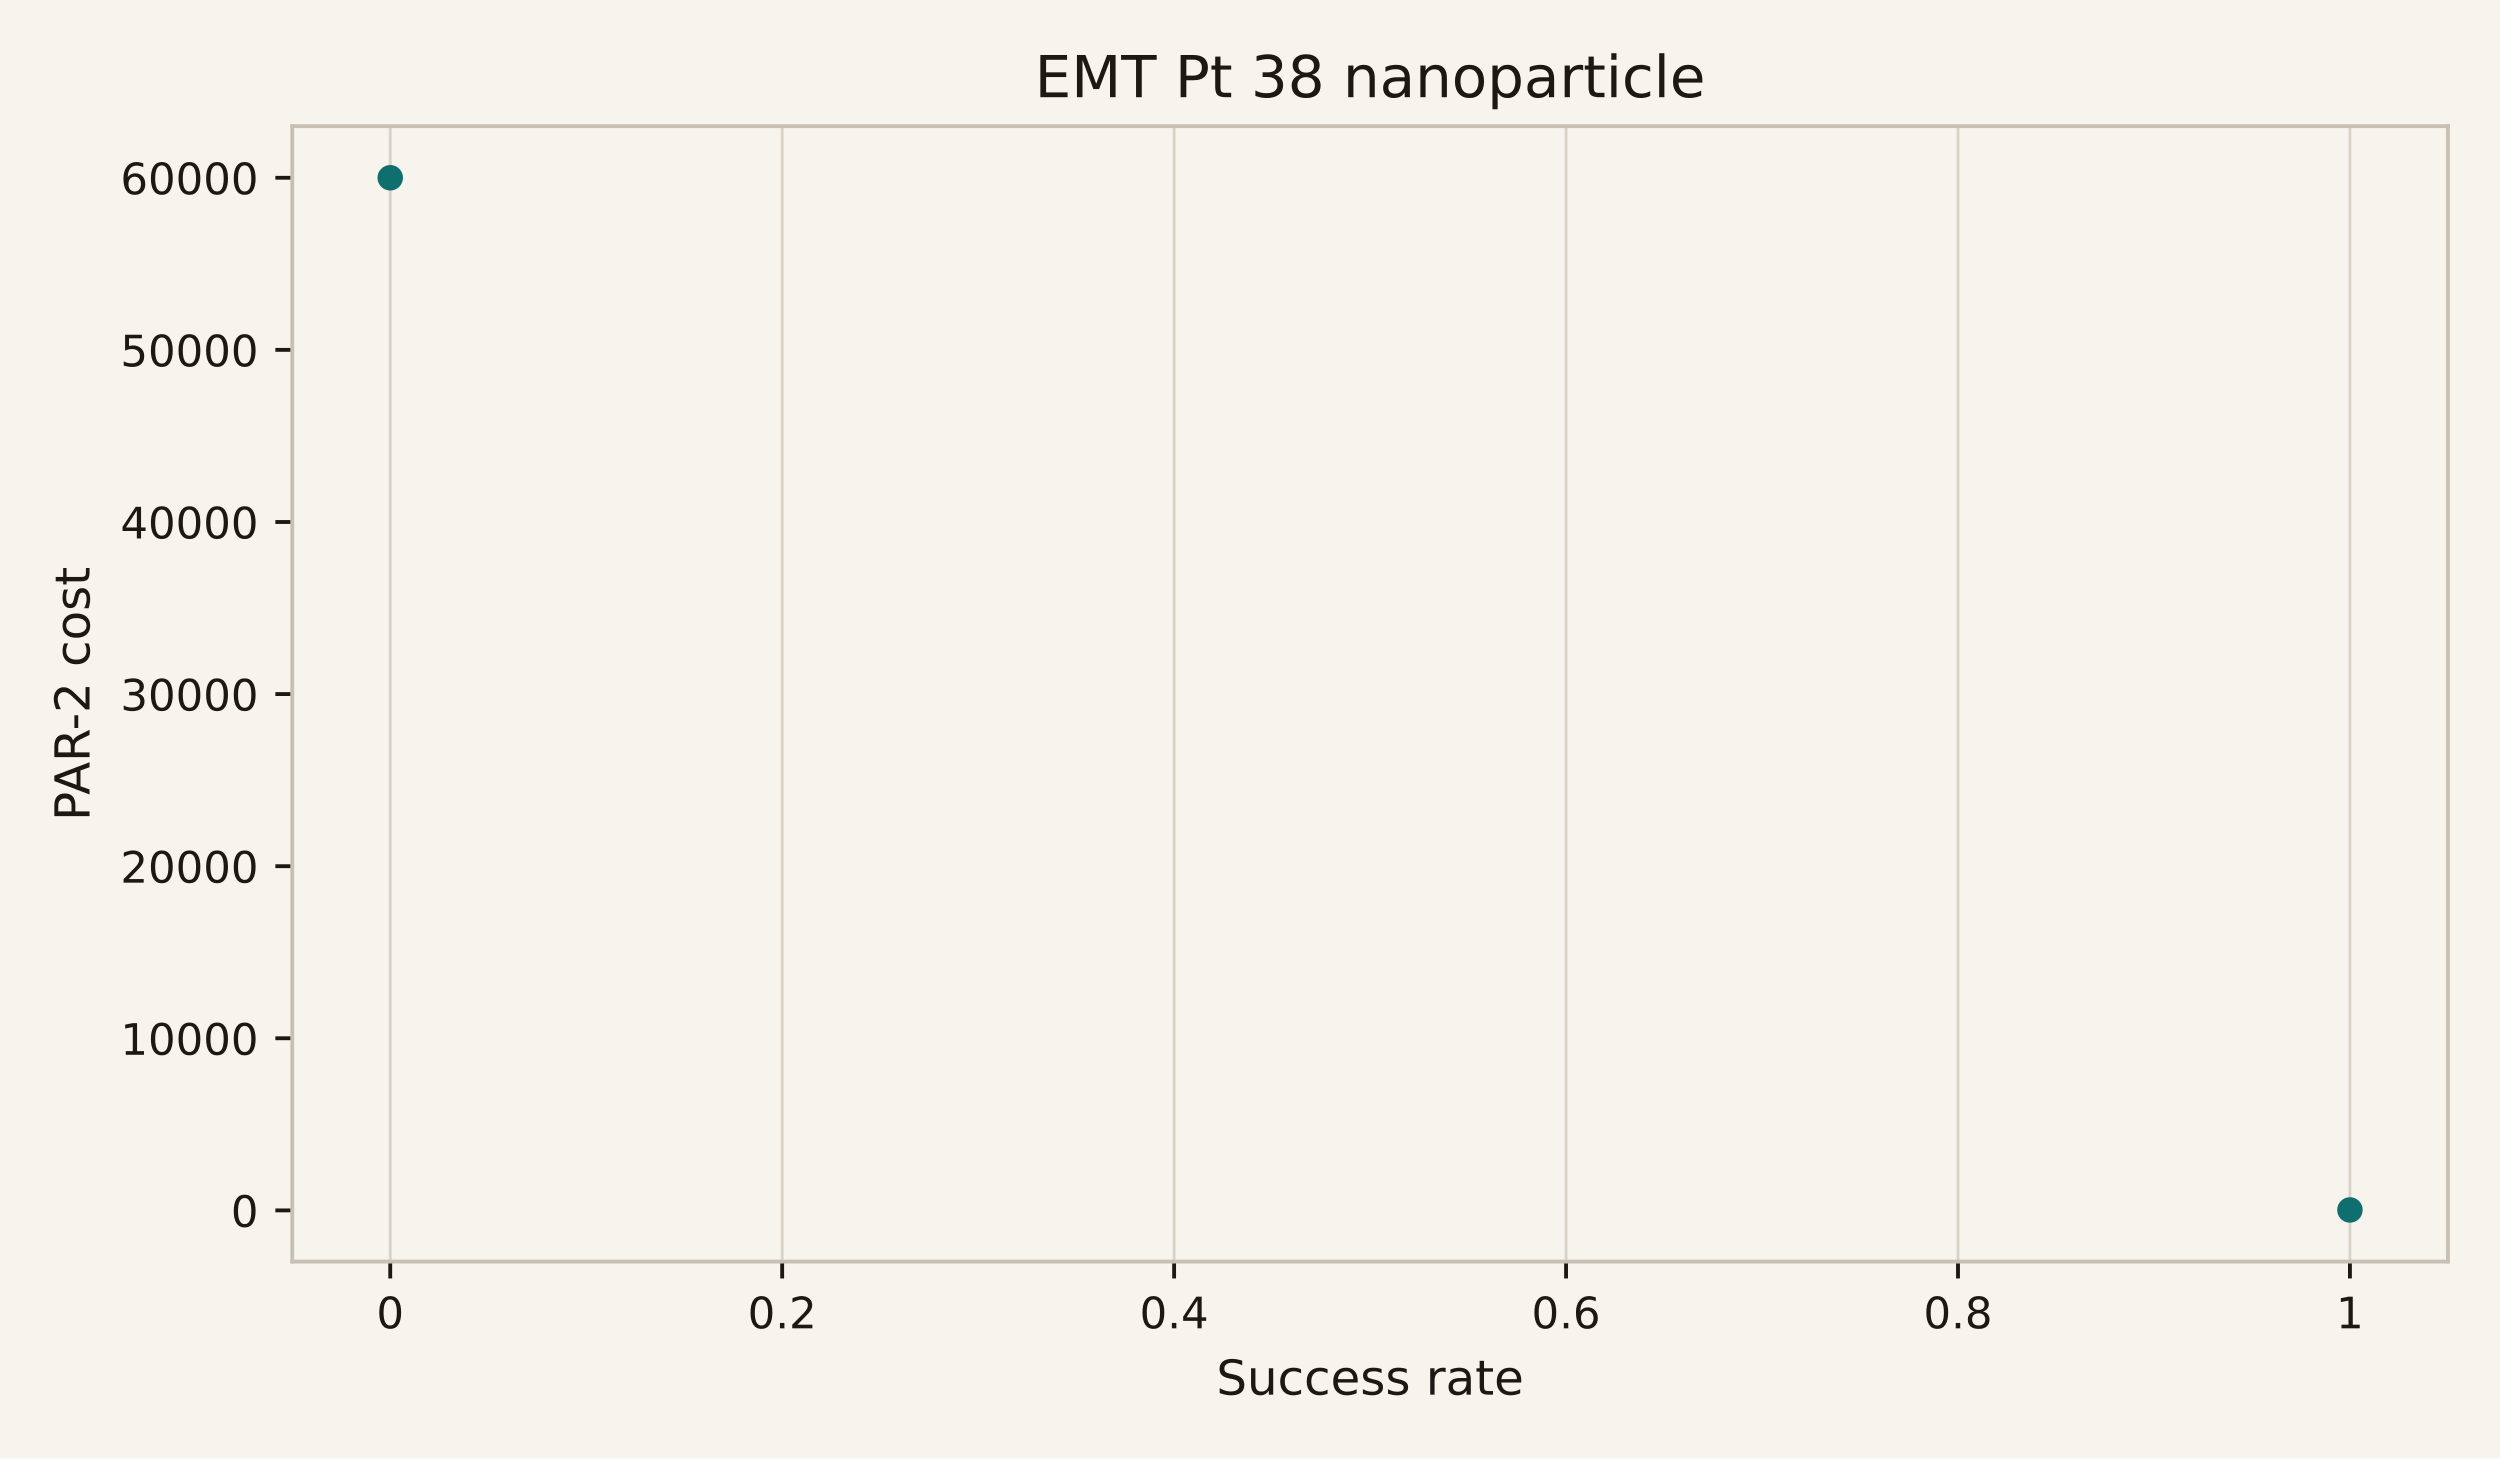
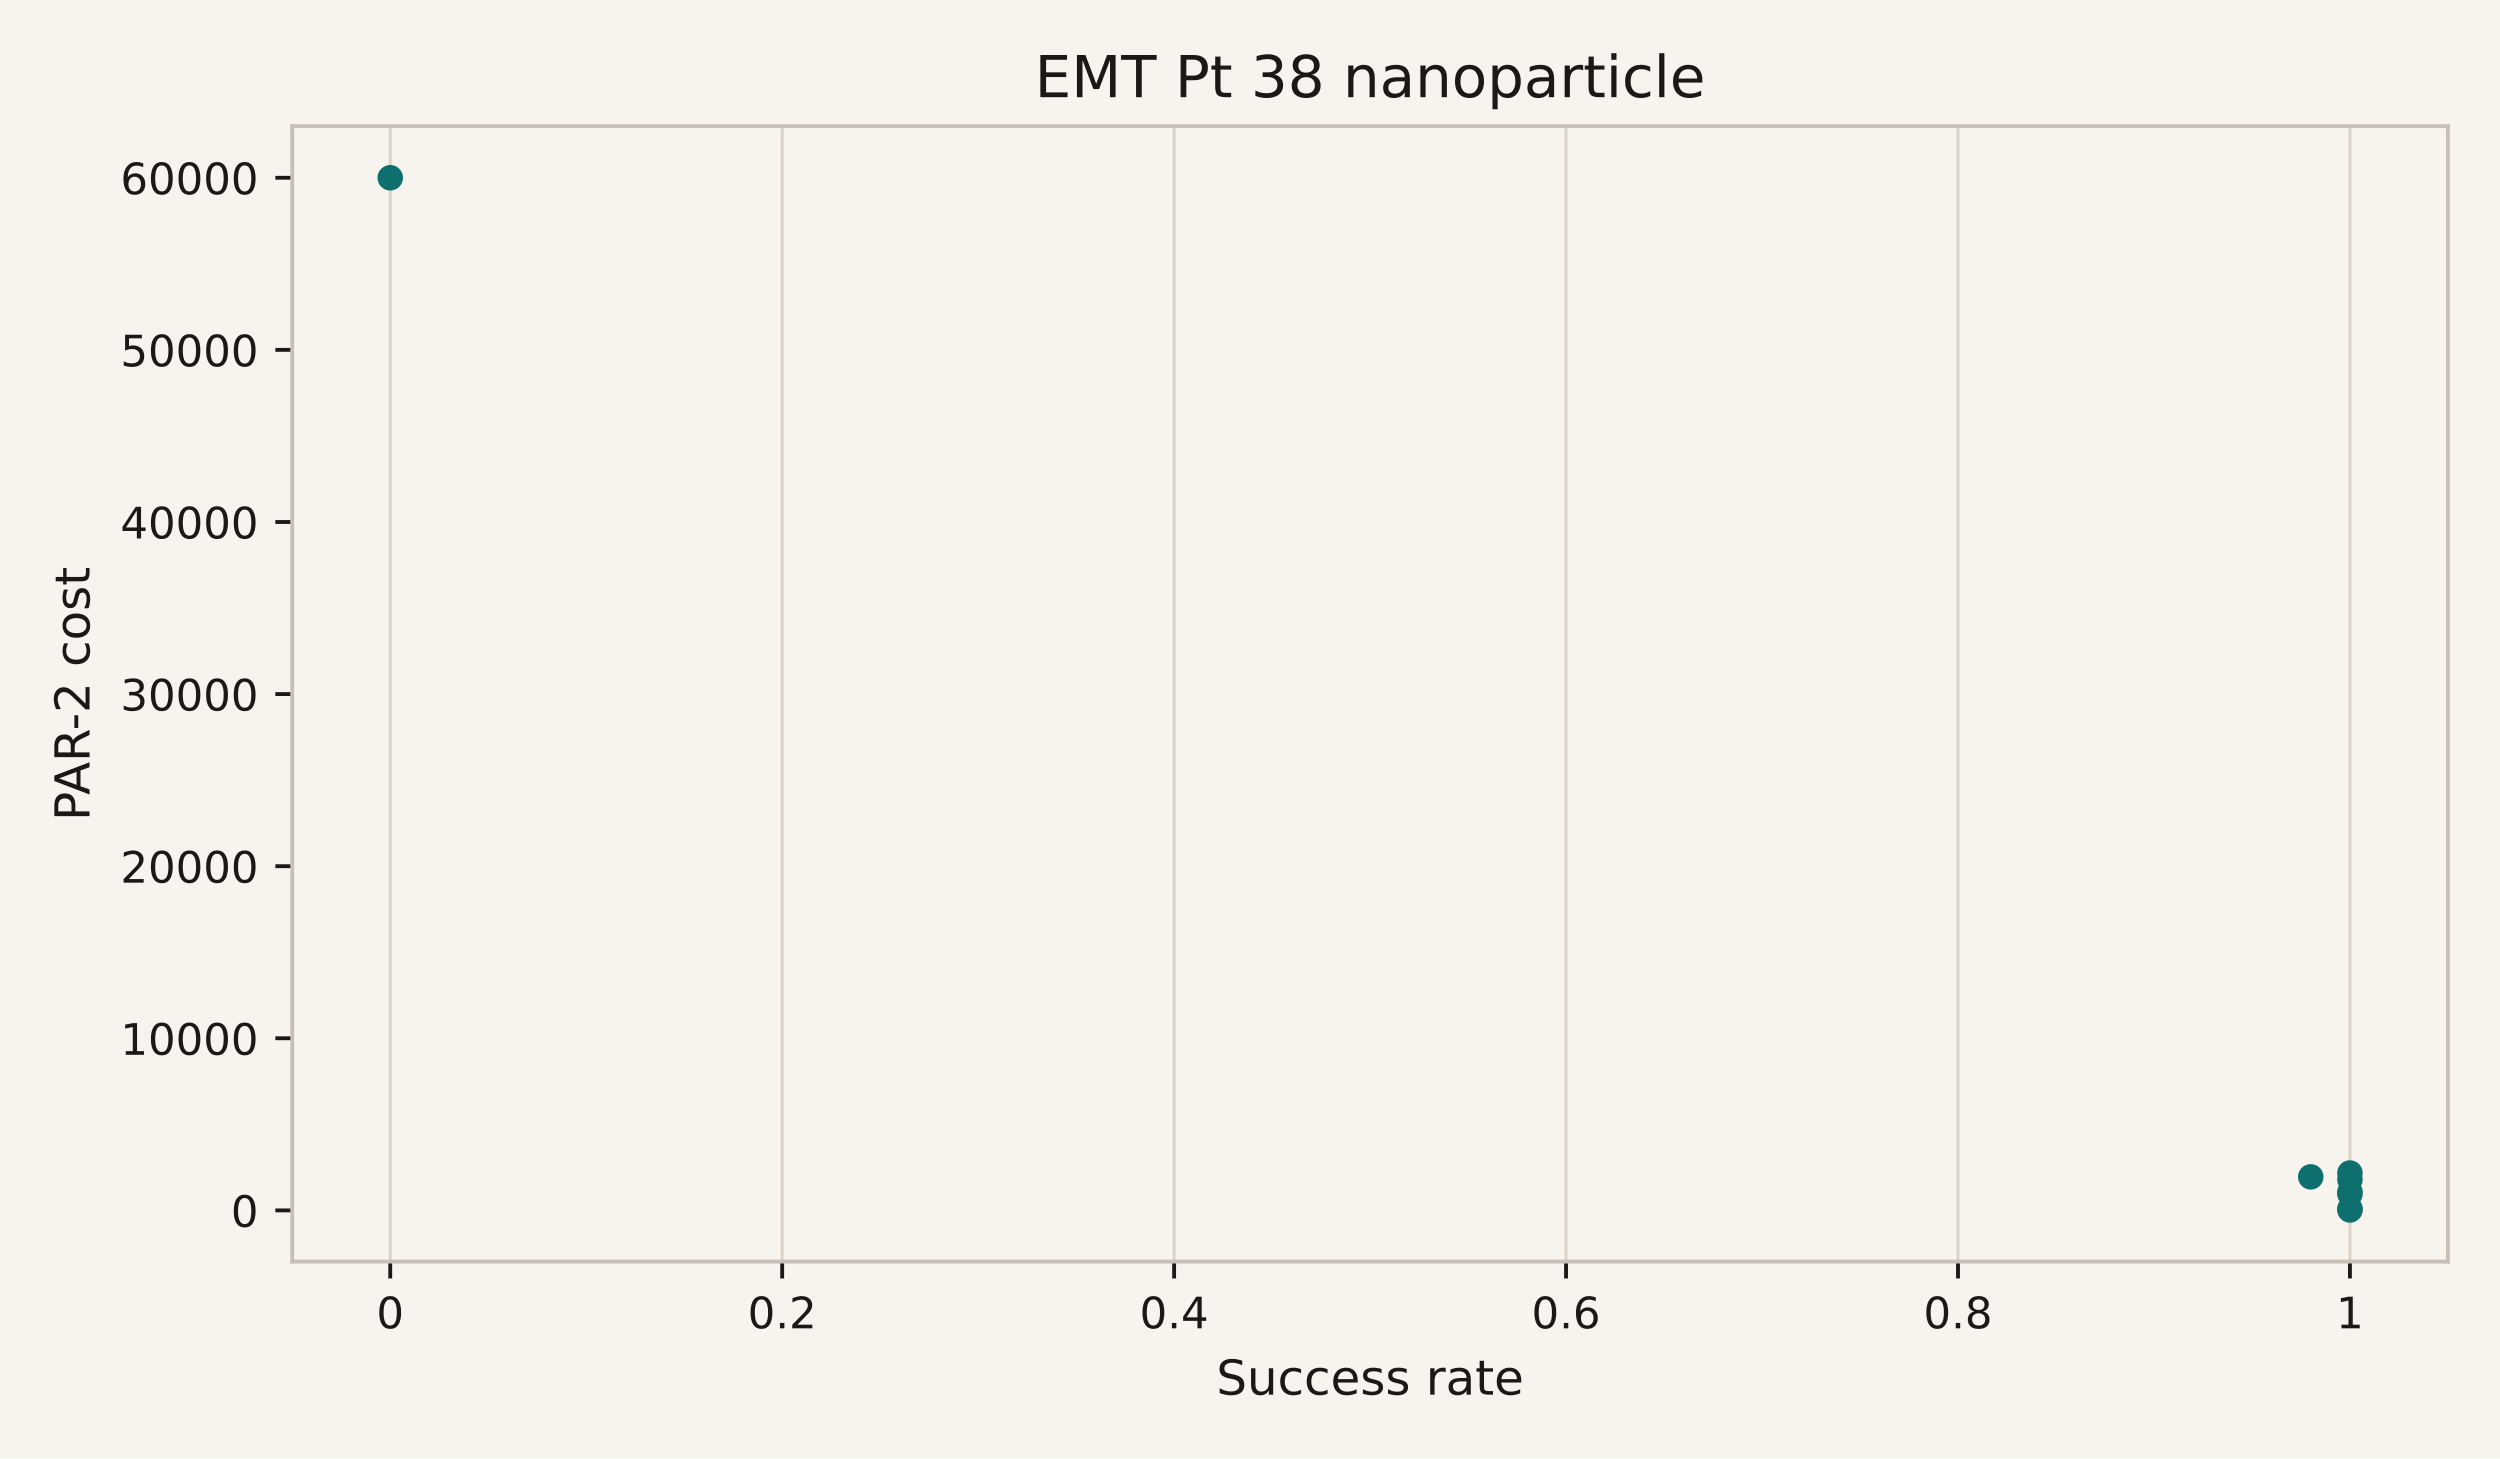
<svg xmlns="http://www.w3.org/2000/svg" xmlns:xlink="http://www.w3.org/1999/xlink" width="518.4pt" height="302.4pt" viewBox="0 0 518.4 302.4" version="1.1">
  <defs>
    <style type="text/css">*{stroke-linejoin: round; stroke-linecap: butt}</style>
  </defs>
  <g id="figure_1">
    <g id="patch_1">
      <path d="M 0 302.4  L 518.4 302.4  L 518.4 0  L 0 0  z " style="fill: #f7f4ee" />
    </g>
    <g id="axes_1">
      <g id="patch_2">
        <path d="M 60.6 261.6  L 507.6 261.6  L 507.6 26.16  L 60.6 26.16  z " style="fill: #f7f4ee" />
      </g>
      <g id="matplotlib.axis_1">
        <g id="xtick_1">
          <g id="line2d_1">
            <path d="M 80.918 261.6  L 80.918 26.16  " clip-path="url(#pcdea5c2060)" style="fill: none; stroke: #d9d3c7; stroke-width: 0.6; stroke-linecap: square" />
          </g>
          <g id="line2d_2">
            <defs>
              <path id="m0617ce4a32" d="M 0 0  L 0 3.5  " style="stroke: #1c1915; stroke-width: 0.8" />
            </defs>
            <g>
              <use xlink:href="#m0617ce4a32" x="80.918" y="261.6" style="fill: #1c1915; stroke: #1c1915; stroke-width: 0.8" />
            </g>
          </g>
          <g id="text_1">
            <text style="font-size: 9px; font-family: 'DejaVu Sans', 'Bitstream Vera Sans', 'Computer Modern Sans Serif', 'Lucida Grande', 'Verdana', 'Geneva', 'Lucid', 'Arial', 'Helvetica', 'Avant Garde', sans-serif; text-anchor: middle; fill: #1c1915" x="80.918" y="275.438" transform="rotate(-0 80.91818 275.4379)">0</text>
          </g>
        </g>
        <g id="xtick_2">
          <g id="line2d_3">
            <path d="M 162.191 261.6  L 162.191 26.16  " clip-path="url(#pcdea5c2060)" style="fill: none; stroke: #d9d3c7; stroke-width: 0.6; stroke-linecap: square" />
          </g>
          <g id="line2d_4">
            <g>
              <use xlink:href="#m0617ce4a32" x="162.191" y="261.6" style="fill: #1c1915; stroke: #1c1915; stroke-width: 0.8" />
            </g>
          </g>
          <g id="text_2">
            <text style="font-size: 9px; font-family: 'DejaVu Sans', 'Bitstream Vera Sans', 'Computer Modern Sans Serif', 'Lucida Grande', 'Verdana', 'Geneva', 'Lucid', 'Arial', 'Helvetica', 'Avant Garde', sans-serif; text-anchor: middle; fill: #1c1915" x="162.191" y="275.438" transform="rotate(-0 162.1909 275.4379)">0.2</text>
          </g>
        </g>
        <g id="xtick_3">
          <g id="line2d_5">
            <path d="M 243.464 261.6  L 243.464 26.16  " clip-path="url(#pcdea5c2060)" style="fill: none; stroke: #d9d3c7; stroke-width: 0.6; stroke-linecap: square" />
          </g>
          <g id="line2d_6">
            <g>
              <use xlink:href="#m0617ce4a32" x="243.464" y="261.6" style="fill: #1c1915; stroke: #1c1915; stroke-width: 0.8" />
            </g>
          </g>
          <g id="text_3">
            <text style="font-size: 9px; font-family: 'DejaVu Sans', 'Bitstream Vera Sans', 'Computer Modern Sans Serif', 'Lucida Grande', 'Verdana', 'Geneva', 'Lucid', 'Arial', 'Helvetica', 'Avant Garde', sans-serif; text-anchor: middle; fill: #1c1915" x="243.464" y="275.438" transform="rotate(-0 243.4636 275.4379)">0.4</text>
          </g>
        </g>
        <g id="xtick_4">
          <g id="line2d_7">
            <path d="M 324.736 261.6  L 324.736 26.16  " clip-path="url(#pcdea5c2060)" style="fill: none; stroke: #d9d3c7; stroke-width: 0.6; stroke-linecap: square" />
          </g>
          <g id="line2d_8">
            <g>
              <use xlink:href="#m0617ce4a32" x="324.736" y="261.6" style="fill: #1c1915; stroke: #1c1915; stroke-width: 0.8" />
            </g>
          </g>
          <g id="text_4">
            <text style="font-size: 9px; font-family: 'DejaVu Sans', 'Bitstream Vera Sans', 'Computer Modern Sans Serif', 'Lucida Grande', 'Verdana', 'Geneva', 'Lucid', 'Arial', 'Helvetica', 'Avant Garde', sans-serif; text-anchor: middle; fill: #1c1915" x="324.736" y="275.438" transform="rotate(-0 324.7364 275.4379)">0.6</text>
          </g>
        </g>
        <g id="xtick_5">
          <g id="line2d_9">
            <path d="M 406.009 261.6  L 406.009 26.16  " clip-path="url(#pcdea5c2060)" style="fill: none; stroke: #d9d3c7; stroke-width: 0.6; stroke-linecap: square" />
          </g>
          <g id="line2d_10">
            <g>
              <use xlink:href="#m0617ce4a32" x="406.009" y="261.6" style="fill: #1c1915; stroke: #1c1915; stroke-width: 0.8" />
            </g>
          </g>
          <g id="text_5">
            <text style="font-size: 9px; font-family: 'DejaVu Sans', 'Bitstream Vera Sans', 'Computer Modern Sans Serif', 'Lucida Grande', 'Verdana', 'Geneva', 'Lucid', 'Arial', 'Helvetica', 'Avant Garde', sans-serif; text-anchor: middle; fill: #1c1915" x="406.009" y="275.438" transform="rotate(-0 406.0091 275.4379)">0.8</text>
          </g>
        </g>
        <g id="xtick_6">
          <g id="line2d_11">
            <path d="M 487.282 261.6  L 487.282 26.16  " clip-path="url(#pcdea5c2060)" style="fill: none; stroke: #d9d3c7; stroke-width: 0.6; stroke-linecap: square" />
          </g>
          <g id="line2d_12">
            <g>
              <use xlink:href="#m0617ce4a32" x="487.282" y="261.6" style="fill: #1c1915; stroke: #1c1915; stroke-width: 0.8" />
            </g>
          </g>
          <g id="text_6">
            <text style="font-size: 9px; font-family: 'DejaVu Sans', 'Bitstream Vera Sans', 'Computer Modern Sans Serif', 'Lucida Grande', 'Verdana', 'Geneva', 'Lucid', 'Arial', 'Helvetica', 'Avant Garde', sans-serif; text-anchor: middle; fill: #1c1915" x="487.282" y="275.438" transform="rotate(-0 487.2818 275.4379)">1</text>
          </g>
        </g>
        <g id="text_7">
          <text style="font-size: 10px; font-family: 'DejaVu Sans', 'Bitstream Vera Sans', 'Computer Modern Sans Serif', 'Lucida Grande', 'Verdana', 'Geneva', 'Lucid', 'Arial', 'Helvetica', 'Avant Garde', sans-serif; text-anchor: middle; fill: #1c1915" x="284.1" y="289.198" transform="rotate(-0 284.1 289.1977)">Success rate</text>
        </g>
      </g>
      <g id="matplotlib.axis_2">
        <g id="ytick_1">
          <g id="line2d_13">
            <defs>
              <path id="m97dde00479" d="M 0 0  L -3.5 0  " style="stroke: #1c1915; stroke-width: 0.8" />
            </defs>
            <g>
              <use xlink:href="#m97dde00479" x="60.6" y="250.987" style="fill: #1c1915; stroke: #1c1915; stroke-width: 0.8" />
            </g>
          </g>
          <g id="text_8">
            <text style="font-size: 9px; font-family: 'DejaVu Sans', 'Bitstream Vera Sans', 'Computer Modern Sans Serif', 'Lucida Grande', 'Verdana', 'Geneva', 'Lucid', 'Arial', 'Helvetica', 'Avant Garde', sans-serif; text-anchor: end; fill: #1c1915" x="53.6" y="254.406" transform="rotate(-0 53.6 254.4064)">0</text>
          </g>
        </g>
        <g id="ytick_2">
          <g id="line2d_14">
            <g>
              <use xlink:href="#m97dde00479" x="60.6" y="215.3" style="fill: #1c1915; stroke: #1c1915; stroke-width: 0.8" />
            </g>
          </g>
          <g id="text_9">
            <text style="font-size: 9px; font-family: 'DejaVu Sans', 'Bitstream Vera Sans', 'Computer Modern Sans Serif', 'Lucida Grande', 'Verdana', 'Geneva', 'Lucid', 'Arial', 'Helvetica', 'Avant Garde', sans-serif; text-anchor: end; fill: #1c1915" x="53.6" y="218.719" transform="rotate(-0 53.6 218.7188)">10000</text>
          </g>
        </g>
        <g id="ytick_3">
          <g id="line2d_15">
            <g>
              <use xlink:href="#m97dde00479" x="60.6" y="179.612" style="fill: #1c1915; stroke: #1c1915; stroke-width: 0.8" />
            </g>
          </g>
          <g id="text_10">
            <text style="font-size: 9px; font-family: 'DejaVu Sans', 'Bitstream Vera Sans', 'Computer Modern Sans Serif', 'Lucida Grande', 'Verdana', 'Geneva', 'Lucid', 'Arial', 'Helvetica', 'Avant Garde', sans-serif; text-anchor: end; fill: #1c1915" x="53.6" y="183.031" transform="rotate(-0 53.6 183.0312)">20000</text>
          </g>
        </g>
        <g id="ytick_4">
          <g id="line2d_16">
            <g>
              <use xlink:href="#m97dde00479" x="60.6" y="143.925" style="fill: #1c1915; stroke: #1c1915; stroke-width: 0.8" />
            </g>
          </g>
          <g id="text_11">
            <text style="font-size: 9px; font-family: 'DejaVu Sans', 'Bitstream Vera Sans', 'Computer Modern Sans Serif', 'Lucida Grande', 'Verdana', 'Geneva', 'Lucid', 'Arial', 'Helvetica', 'Avant Garde', sans-serif; text-anchor: end; fill: #1c1915" x="53.6" y="147.344" transform="rotate(-0 53.6 147.3436)">30000</text>
          </g>
        </g>
        <g id="ytick_5">
          <g id="line2d_17">
            <g>
              <use xlink:href="#m97dde00479" x="60.6" y="108.237" style="fill: #1c1915; stroke: #1c1915; stroke-width: 0.8" />
            </g>
          </g>
          <g id="text_12">
            <text style="font-size: 9px; font-family: 'DejaVu Sans', 'Bitstream Vera Sans', 'Computer Modern Sans Serif', 'Lucida Grande', 'Verdana', 'Geneva', 'Lucid', 'Arial', 'Helvetica', 'Avant Garde', sans-serif; text-anchor: end; fill: #1c1915" x="53.6" y="111.656" transform="rotate(-0 53.6 111.656)">40000</text>
          </g>
        </g>
        <g id="ytick_6">
          <g id="line2d_18">
            <g>
              <use xlink:href="#m97dde00479" x="60.6" y="72.549" style="fill: #1c1915; stroke: #1c1915; stroke-width: 0.8" />
            </g>
          </g>
          <g id="text_13">
            <text style="font-size: 9px; font-family: 'DejaVu Sans', 'Bitstream Vera Sans', 'Computer Modern Sans Serif', 'Lucida Grande', 'Verdana', 'Geneva', 'Lucid', 'Arial', 'Helvetica', 'Avant Garde', sans-serif; text-anchor: end; fill: #1c1915" x="53.6" y="75.968" transform="rotate(-0 53.6 75.96837)">50000</text>
          </g>
        </g>
        <g id="ytick_7">
          <g id="line2d_19">
            <g>
              <use xlink:href="#m97dde00479" x="60.6" y="36.862" style="fill: #1c1915; stroke: #1c1915; stroke-width: 0.8" />
            </g>
          </g>
          <g id="text_14">
            <text style="font-size: 9px; font-family: 'DejaVu Sans', 'Bitstream Vera Sans', 'Computer Modern Sans Serif', 'Lucida Grande', 'Verdana', 'Geneva', 'Lucid', 'Arial', 'Helvetica', 'Avant Garde', sans-serif; text-anchor: end; fill: #1c1915" x="53.6" y="40.281" transform="rotate(-0 53.6 40.28076)">60000</text>
          </g>
        </g>
        <g id="text_15">
          <text style="font-size: 10px; font-family: 'DejaVu Sans', 'Bitstream Vera Sans', 'Computer Modern Sans Serif', 'Lucida Grande', 'Verdana', 'Geneva', 'Lucid', 'Arial', 'Helvetica', 'Avant Garde', sans-serif; text-anchor: middle; fill: #1c1915" x="18.566" y="143.88" transform="rotate(-90 18.56641 143.88)">PAR-2 cost</text>
        </g>
      </g>
      <g id="PathCollection_1">
        <defs>
          <path id="mdd3c8c9420" d="M 0 2.646  C 0.702 2.646 1.375 2.367 1.871 1.871  C 2.367 1.375 2.646 0.702 2.646 0  C 2.646 -0.702 2.367 -1.375 1.871 -1.871  C 1.375 -2.367 0.702 -2.646 0 -2.646  C -0.702 -2.646 -1.375 -2.367 -1.871 -1.871  C -2.367 -1.375 -2.646 -0.702 -2.646 0  C -2.646 0.702 -2.367 1.375 -1.871 1.871  C -1.375 2.367 -0.702 2.646 0 2.646  z " />
        </defs>
        <g clip-path="url(#pcdea5c2060)">
          <use xlink:href="#mdd3c8c9420" x="487.282" y="250.898" style="fill: #0f6e6e" />
+           <use xlink:href="#mdd3c8c9420" x="487.282" y="250.663" style="fill: #0f6e6e" />
+           <use xlink:href="#mdd3c8c9420" x="487.282" y="247.605" style="fill: #0f6e6e" />
+           <use xlink:href="#mdd3c8c9420" x="487.282" y="247.164" style="fill: #0f6e6e" />
+           <use xlink:href="#mdd3c8c9420" x="487.282" y="244.606" style="fill: #0f6e6e" />
+           <use xlink:href="#mdd3c8c9420" x="479.155" y="244.034" style="fill: #0f6e6e" />
+           <use xlink:href="#mdd3c8c9420" x="487.282" y="243.234" style="fill: #0f6e6e" />
          <use xlink:href="#mdd3c8c9420" x="80.918" y="36.862" style="fill: #0f6e6e" />
        </g>
      </g>
      <g id="patch_3">
        <path d="M 60.6 261.6  L 60.6 26.16  " style="fill: none; stroke: #c8c0b4; stroke-width: 0.8; stroke-linejoin: miter; stroke-linecap: square" />
      </g>
      <g id="patch_4">
        <path d="M 507.6 261.6  L 507.6 26.16  " style="fill: none; stroke: #c8c0b4; stroke-width: 0.8; stroke-linejoin: miter; stroke-linecap: square" />
      </g>
      <g id="patch_5">
        <path d="M 60.6 261.6  L 507.6 261.6  " style="fill: none; stroke: #c8c0b4; stroke-width: 0.8; stroke-linejoin: miter; stroke-linecap: square" />
      </g>
      <g id="patch_6">
        <path d="M 60.6 26.16  L 507.6 26.16  " style="fill: none; stroke: #c8c0b4; stroke-width: 0.8; stroke-linejoin: miter; stroke-linecap: square" />
      </g>
      <g id="text_16">
        <text style="font-size: 12px; font-family: 'DejaVu Sans', 'Bitstream Vera Sans', 'Computer Modern Sans Serif', 'Lucida Grande', 'Verdana', 'Geneva', 'Lucid', 'Arial', 'Helvetica', 'Avant Garde', sans-serif; text-anchor: middle; fill: #1c1915" x="284.1" y="20.16" transform="rotate(-0 284.1 20.16)">EMT Pt 38 nanoparticle</text>
      </g>
    </g>
  </g>
  <defs>
    <clipPath id="pcdea5c2060">
      <rect x="60.6" y="26.16" width="447" height="235.44" />
    </clipPath>
  </defs>
</svg>
